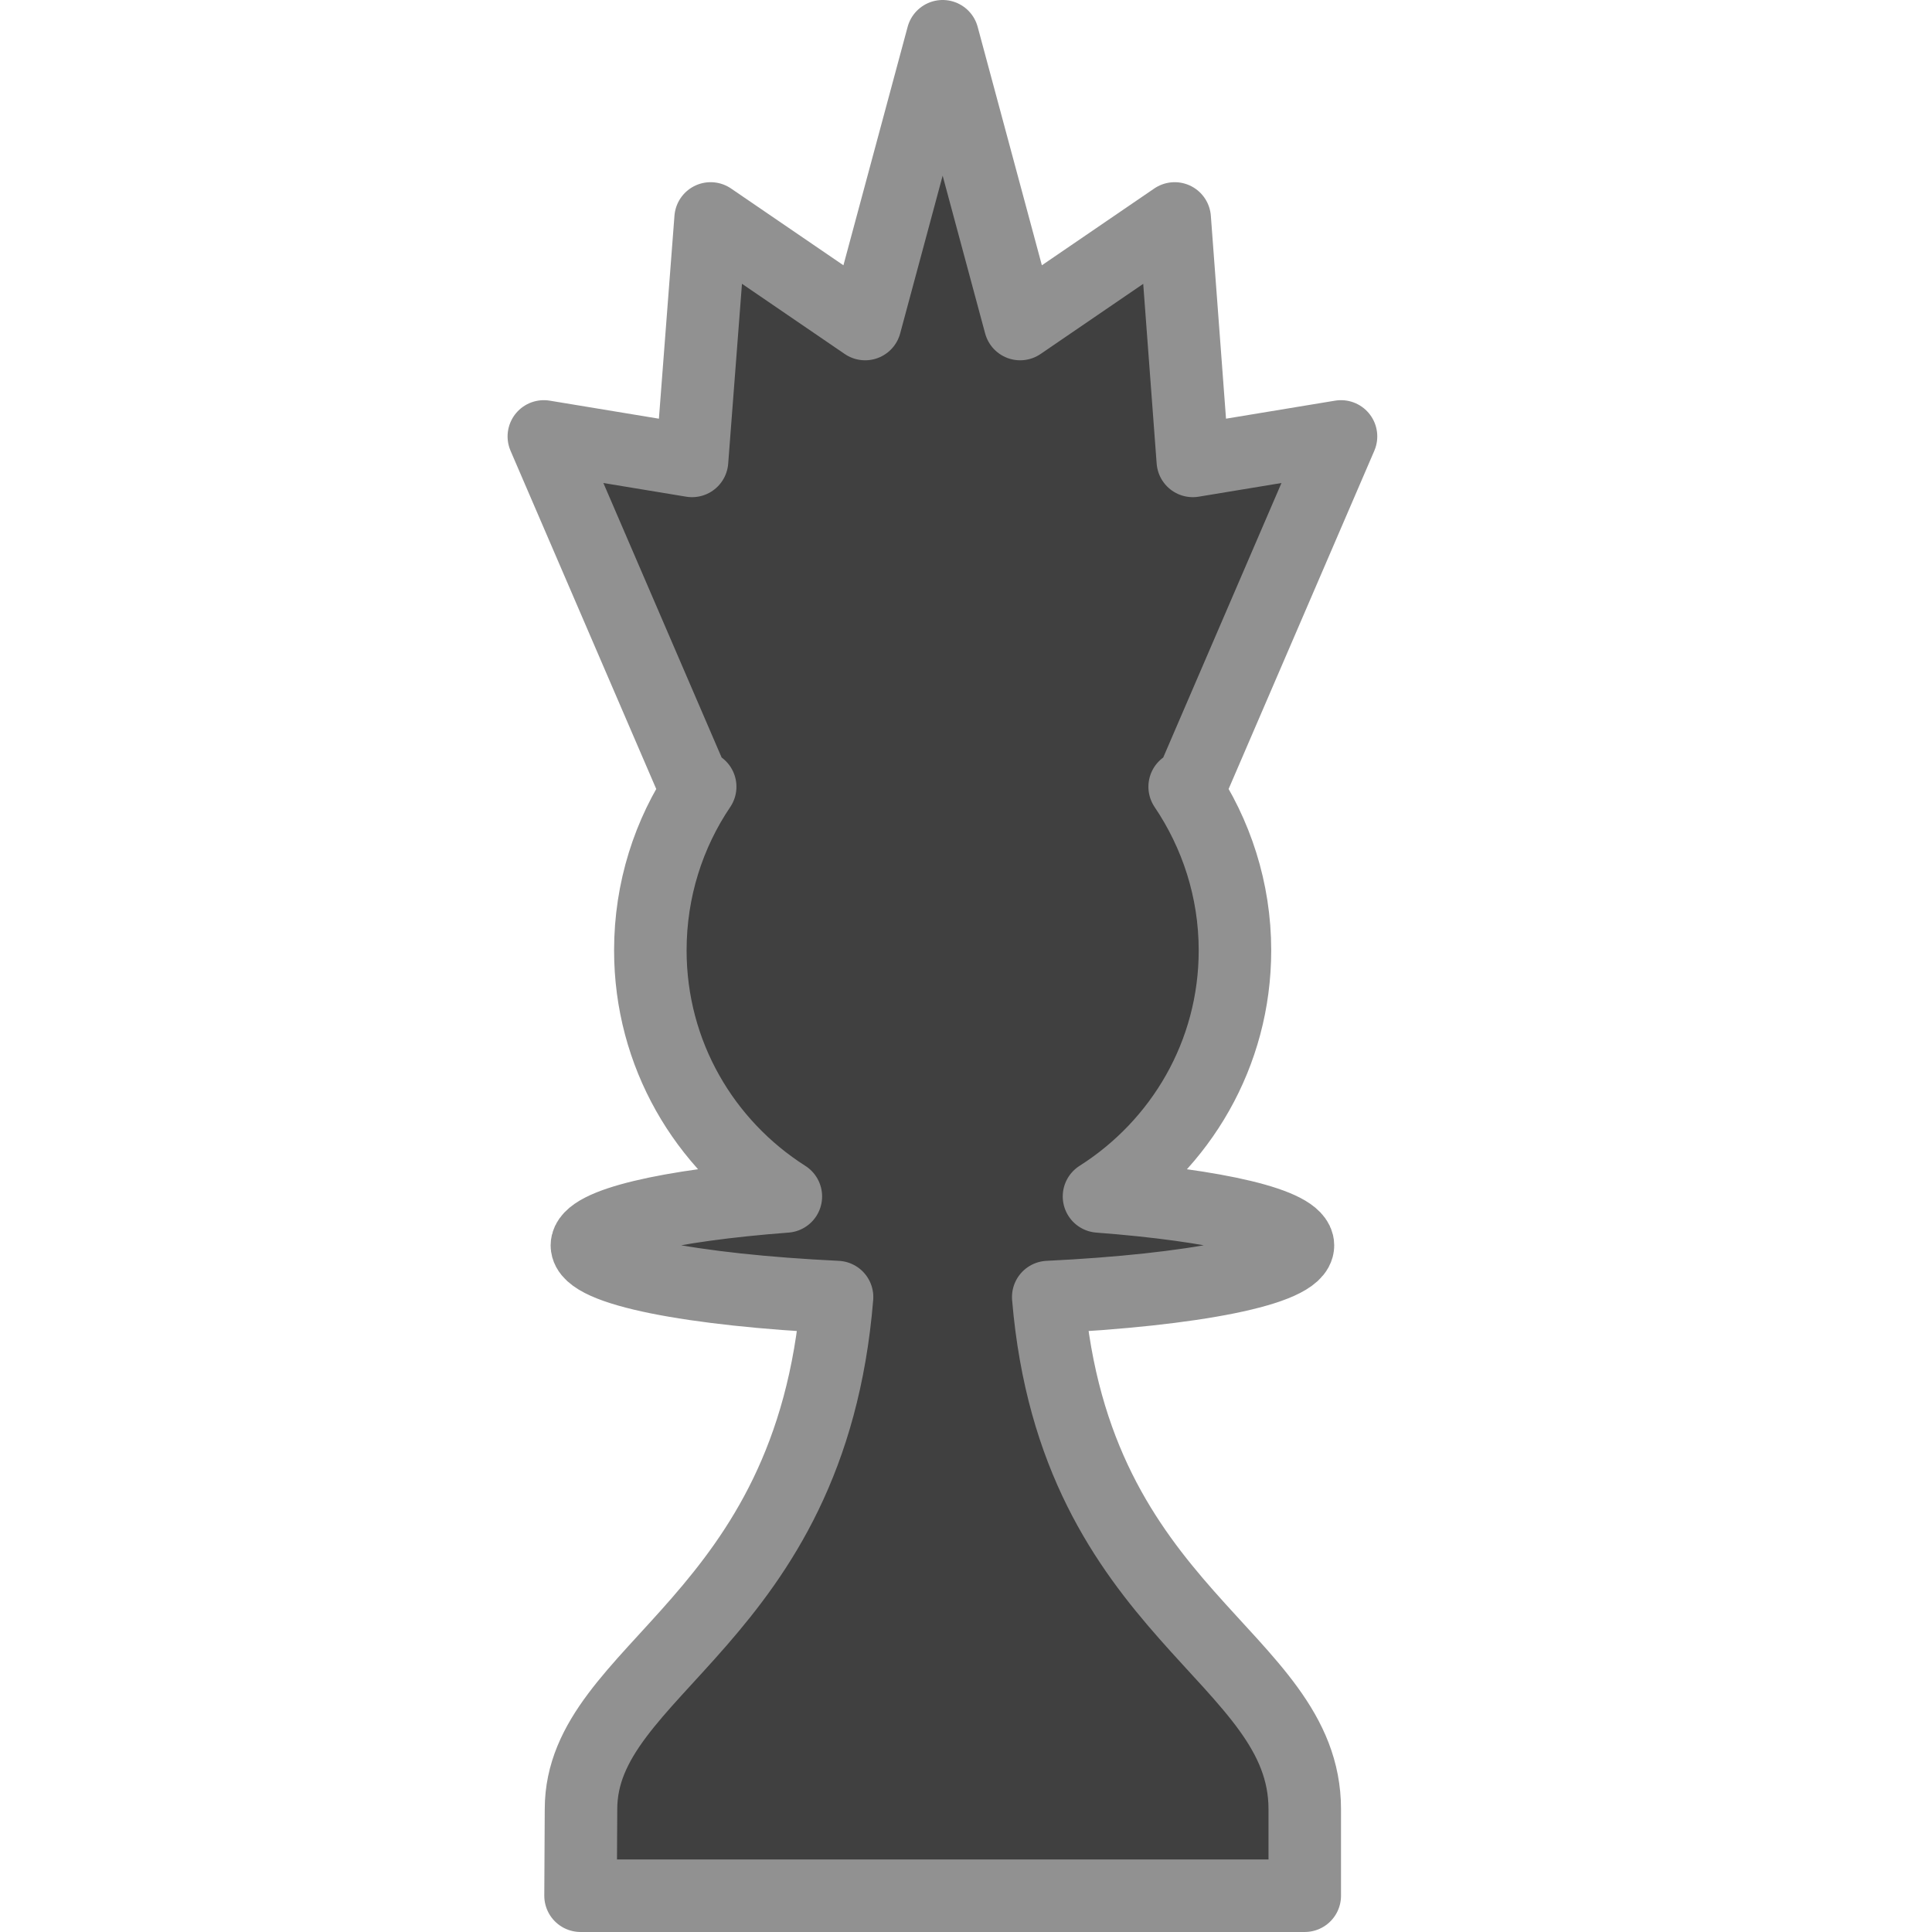
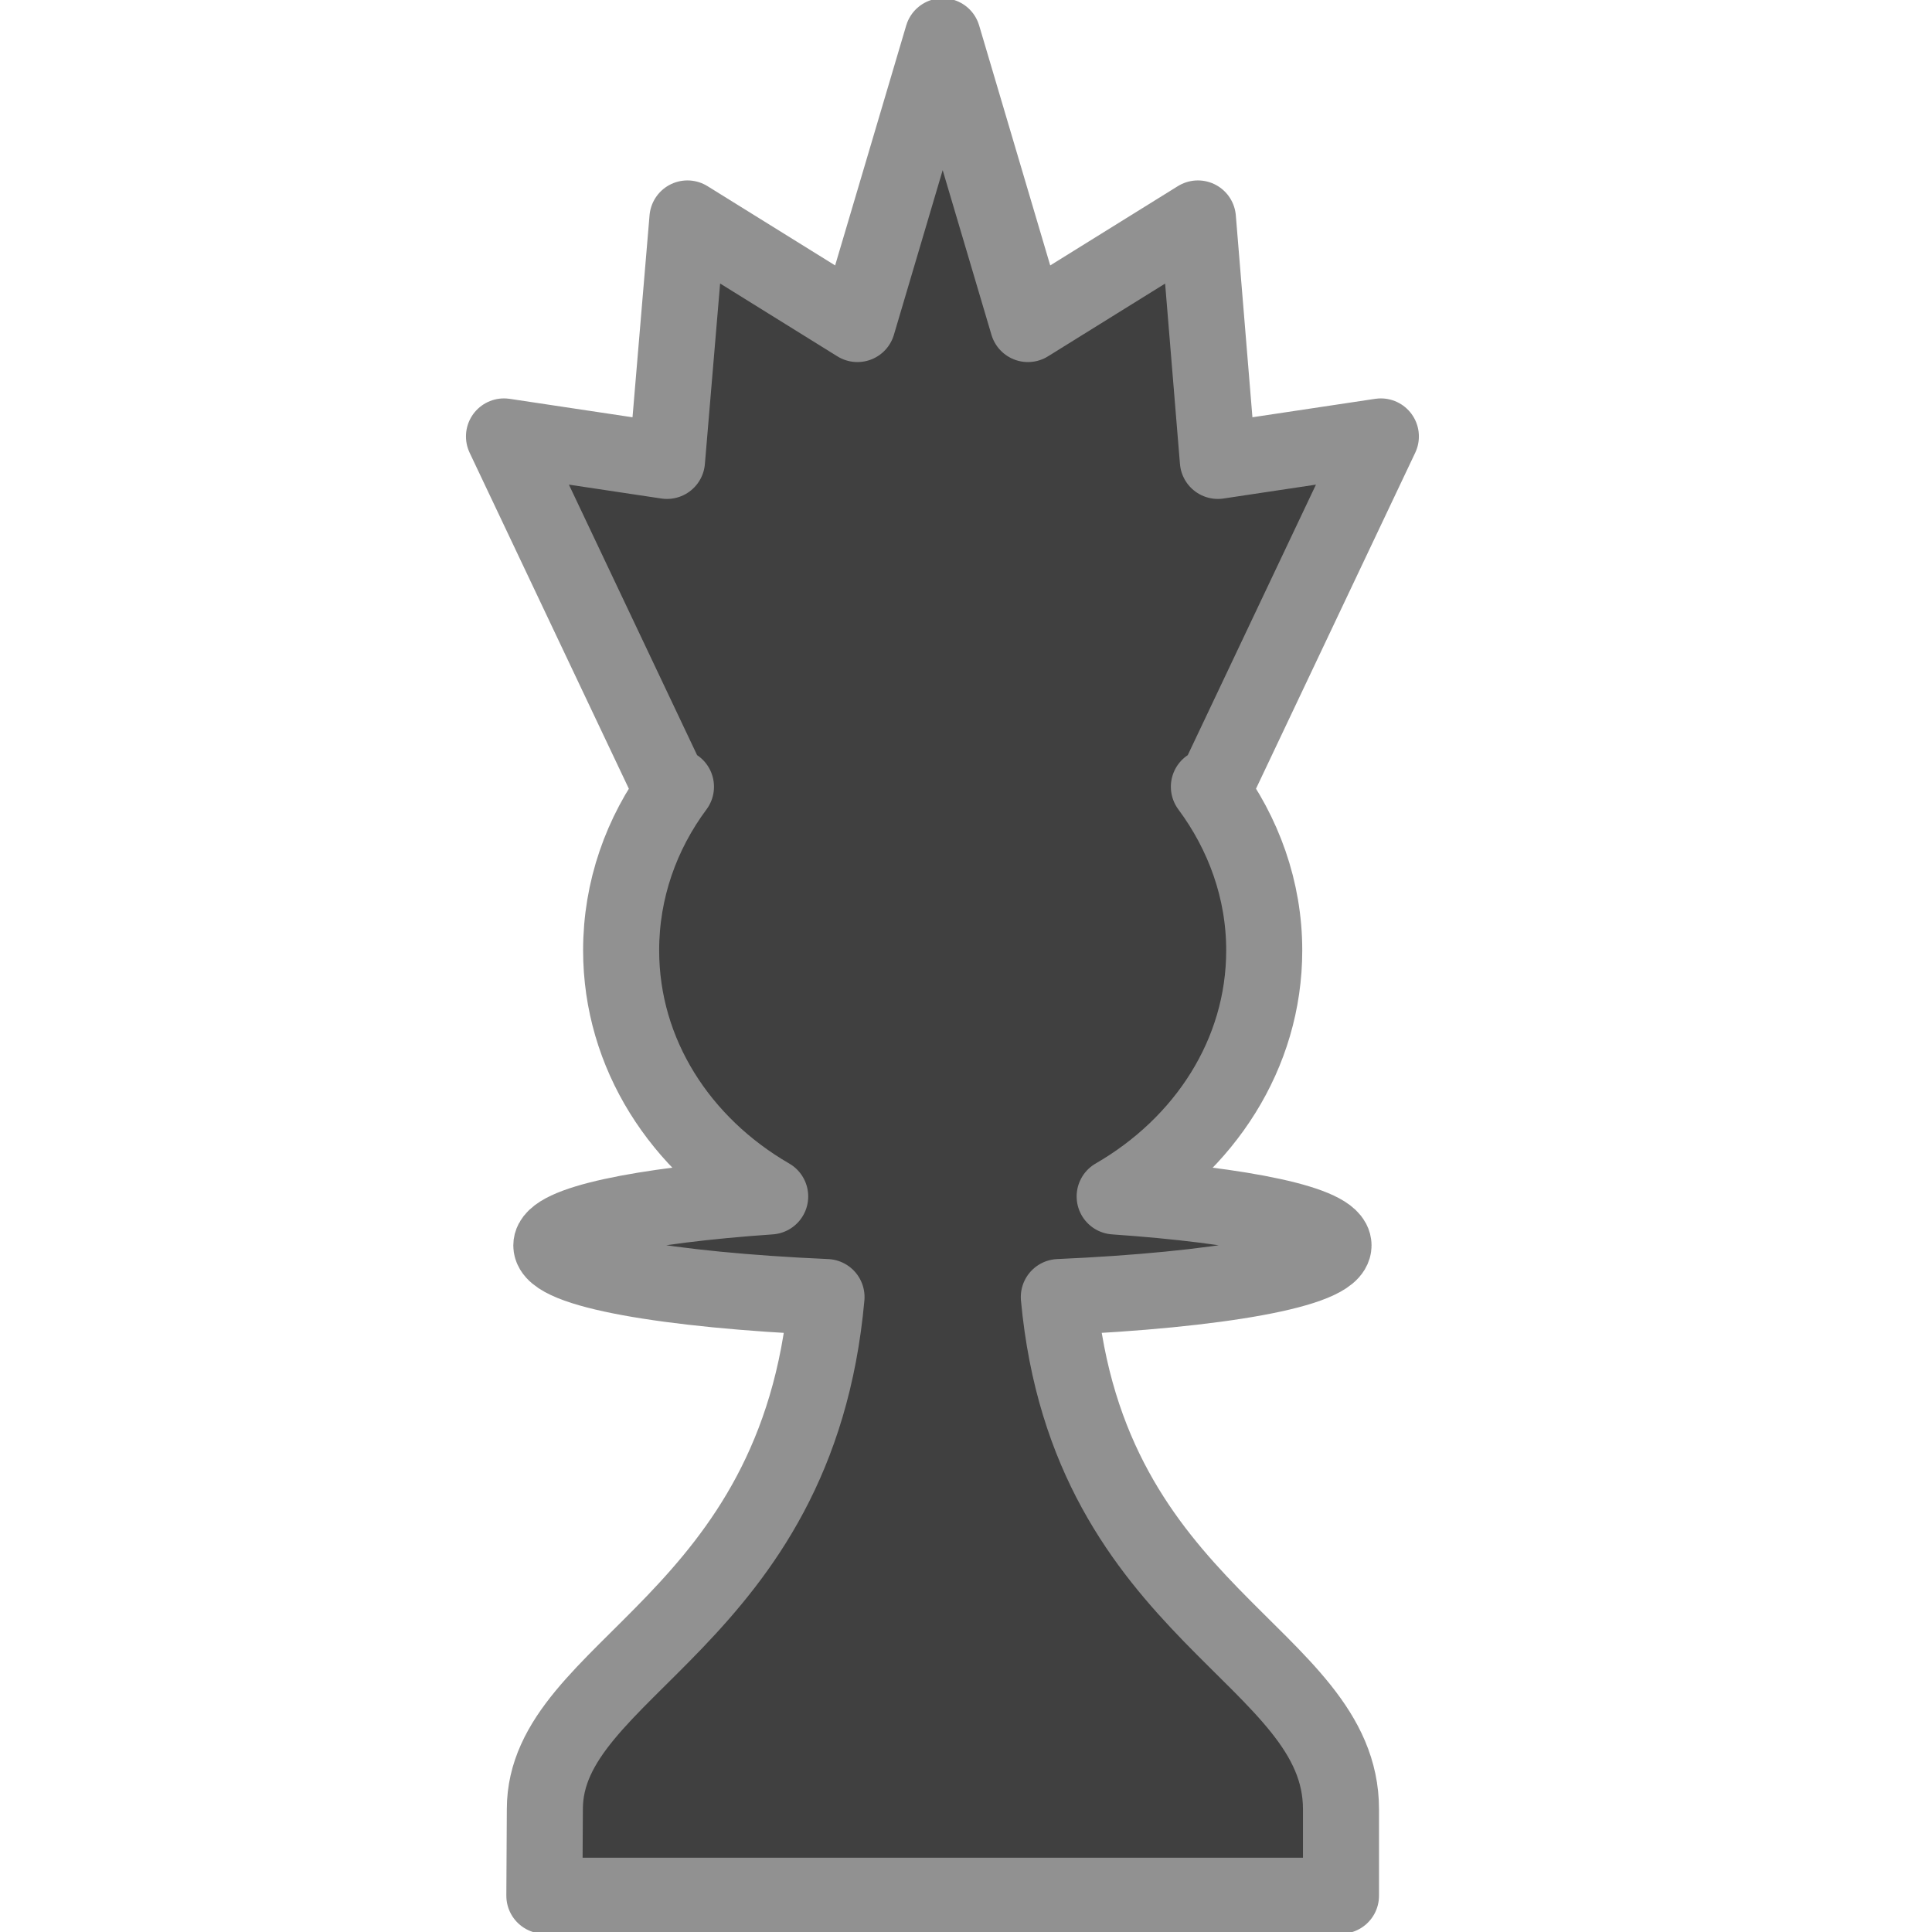
<svg xmlns="http://www.w3.org/2000/svg" width="133.22" height="133.22" id="svg2" version="1.0">
  <defs id="defs4">
    </defs>
  <g id="layer1" transform="translate(-126.7571,-155.2812)">
-     <path id="BQueen" d="M 191.757,157.781 L 197.101,177.625 L 207.757,170.344 L 209.007,187.063 L 219.226,185.375 L 208.82,209.531 L 208.445,209.531 C 210.619,212.749 211.913,216.64 211.913,220.813 C 211.913,227.969 208.165,234.208 202.538,237.781 C 210.638,238.396 216.257,239.676 216.257,241.156 C 216.257,242.843 208.991,244.24 199.038,244.719 C 200.89,266.708 216.726,269.39 216.726,280.031 L 216.726,286 L 166.788,286 L 166.82,280.031 C 166.82,270.29 182.647,267.108 184.476,244.719 C 174.515,244.24 167.226,242.844 167.226,241.156 C 167.226,239.676 172.845,238.396 180.945,237.781 C 175.327,234.208 171.601,227.961 171.601,220.813 C 171.601,216.64 172.864,212.749 175.038,209.531 L 174.663,209.531 L 164.257,185.375 L 174.476,187.063 L 175.757,170.344 L 186.413,177.625 L 191.757,157.781 z" style="opacity:1;fill:#404040;fill-opacity:1;fill-rule:nonzero;stroke:#919191;stroke-width:5;stroke-linecap:round;stroke-linejoin:round;stroke-miterlimit:4;stroke-dasharray:none;stroke-dashoffset:0;stroke-opacity:1" />
+     <path id="BQueen" d="M 191.759,157.781 L 197.637,177.625 L 209.359,170.344 L 210.734,187.063 L 221.974,185.375 L 210.527,209.531 L 210.115,209.531 C 212.506,212.749 213.931,216.64 213.931,220.813 C 213.931,227.969 209.807,234.208 203.618,237.781 C 212.528,238.396 218.709,239.676 218.709,241.156 C 218.709,242.843 210.716,244.24 199.768,244.719 C 201.805,266.708 219.224,269.39 219.224,280.031 L 219.224,286 L 164.293,286 L 164.327,280.031 C 164.327,270.29 181.737,267.108 183.749,244.719 C 172.792,244.24 164.774,242.844 164.774,241.156 C 164.774,239.676 170.955,238.396 179.865,237.781 C 173.686,234.208 169.587,227.961 169.587,220.813 C 169.587,216.64 170.977,212.749 173.368,209.531 L 172.956,209.531 L 161.509,185.375 L 172.749,187.063 L 174.159,170.344 L 185.881,177.625 L 191.759,157.781 z" style="opacity:1;fill:#404040;fill-opacity:1;fill-rule:nonzero;stroke:#919191;stroke-width:5.244;stroke-linecap:round;stroke-linejoin:round;stroke-miterlimit:4;stroke-dasharray:none;stroke-dashoffset:0;stroke-opacity:1" />
  </g>
</svg>
